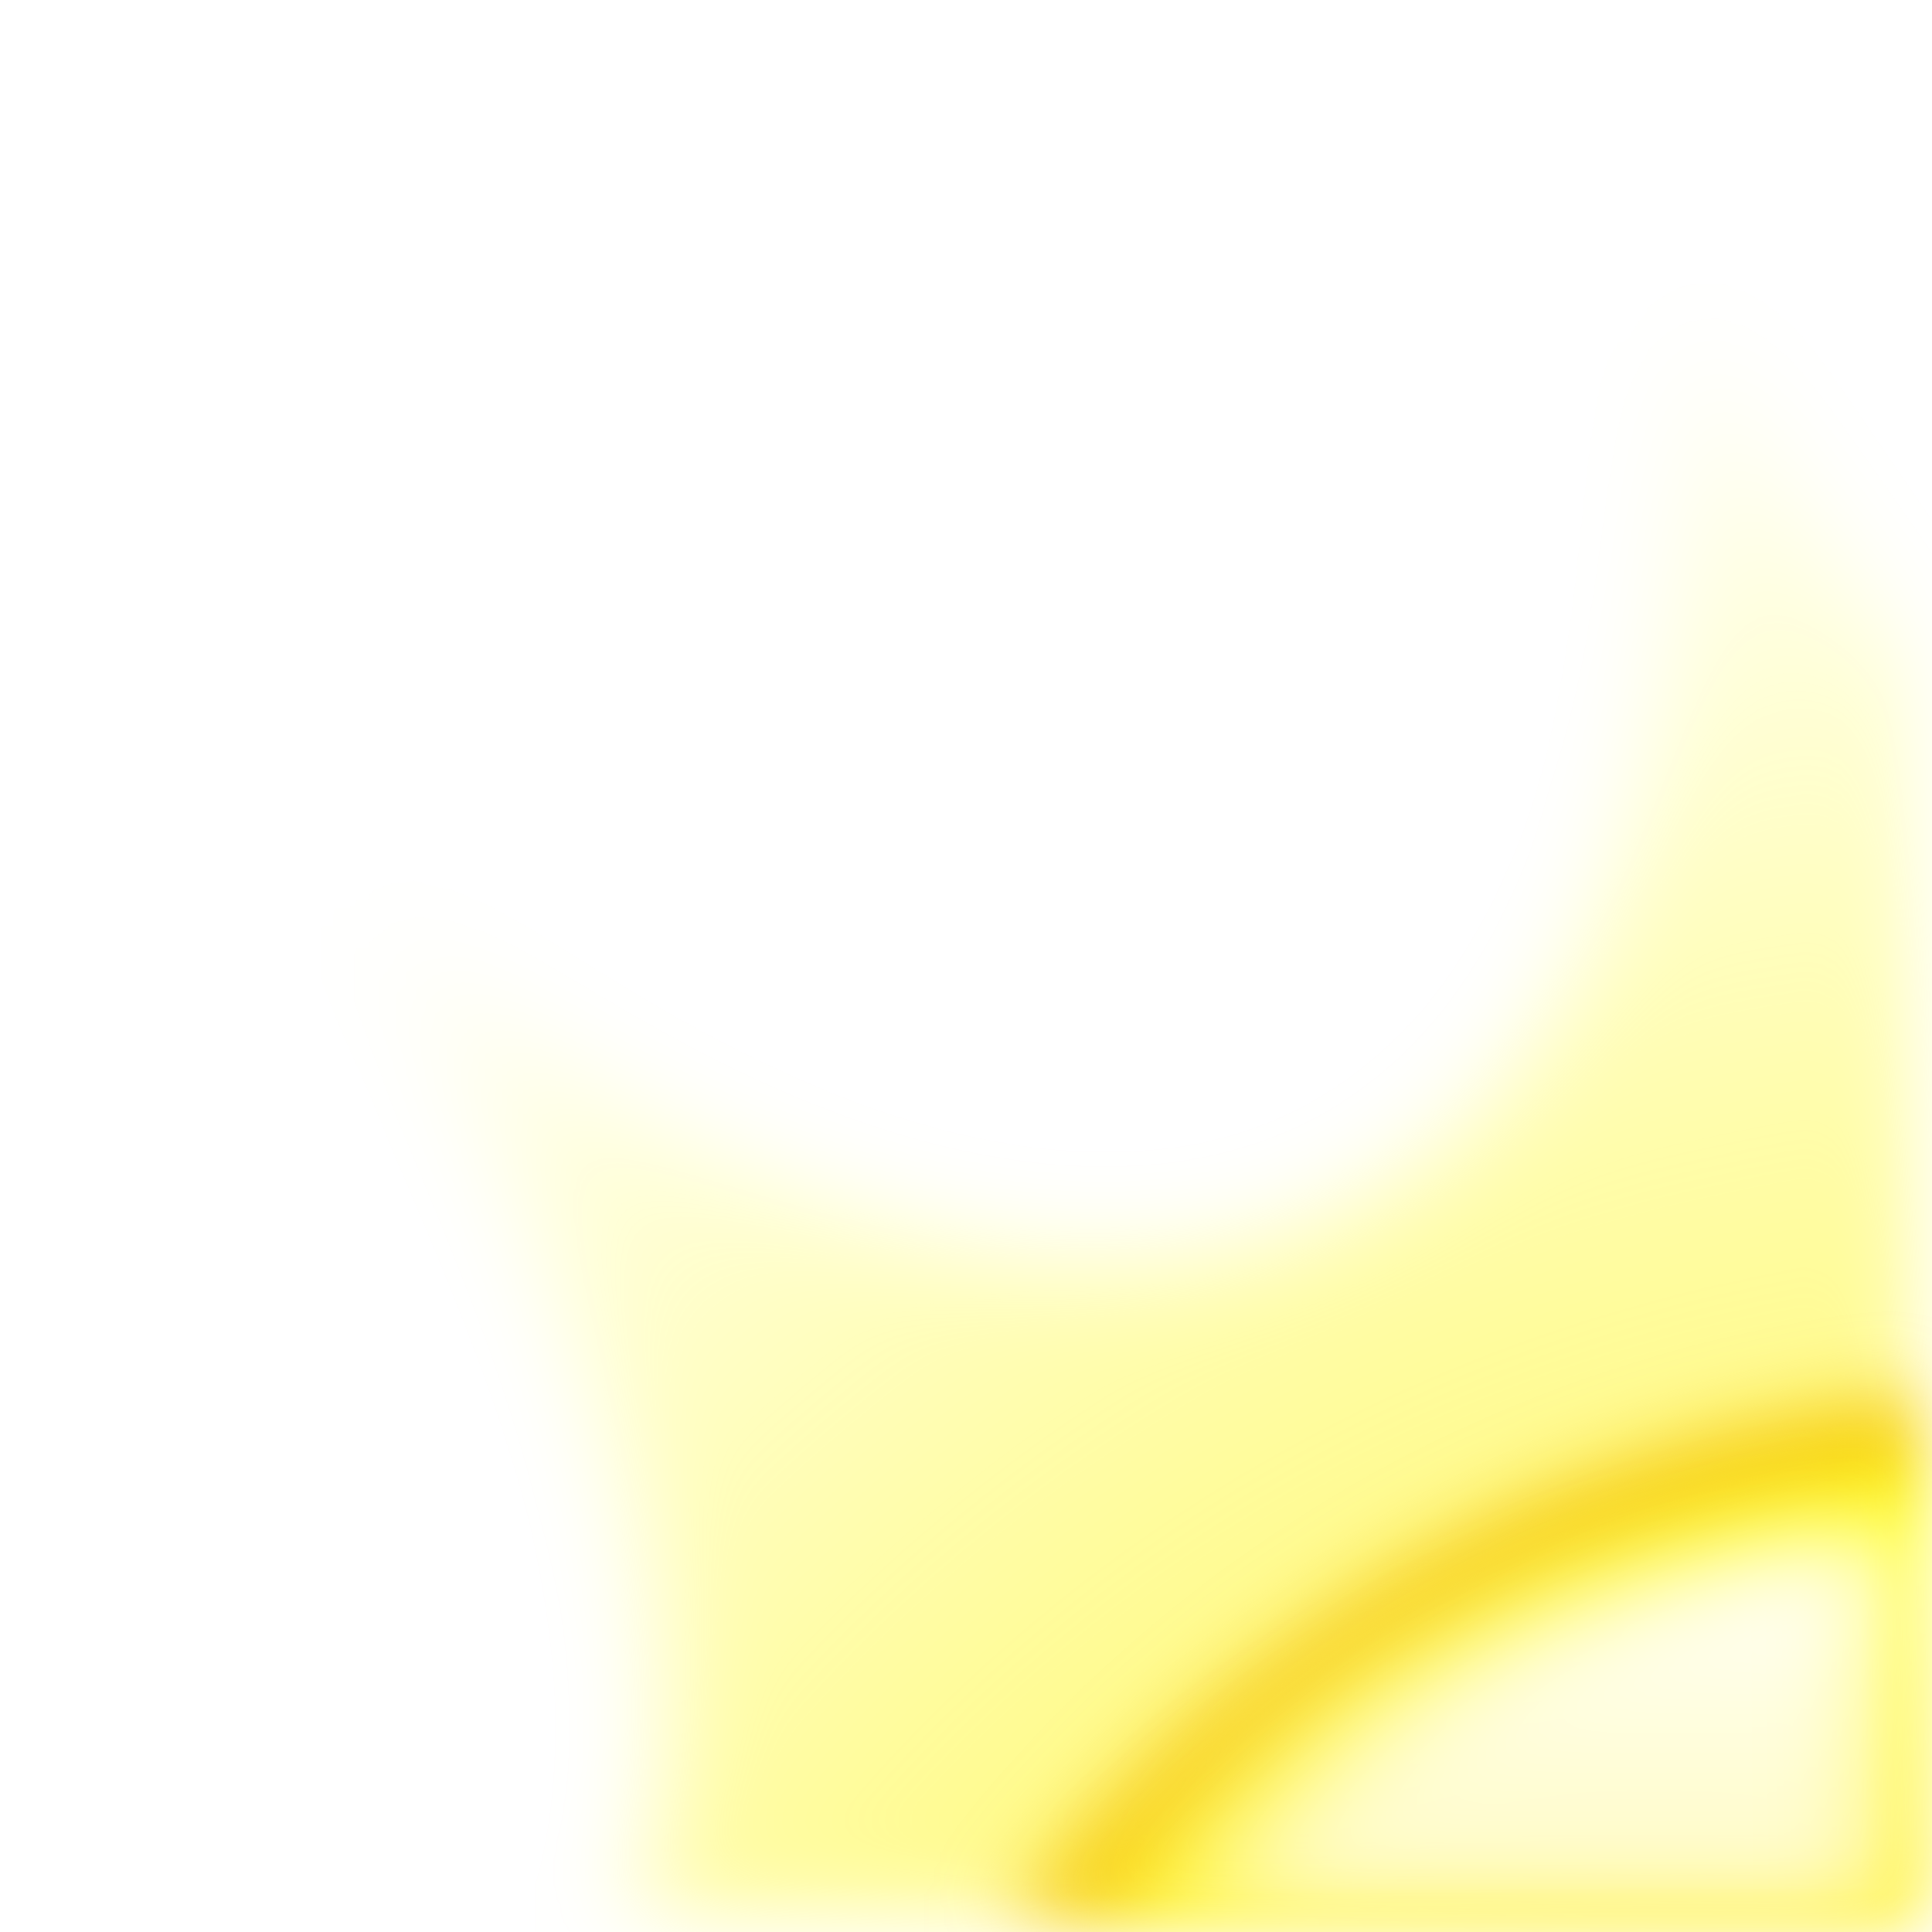
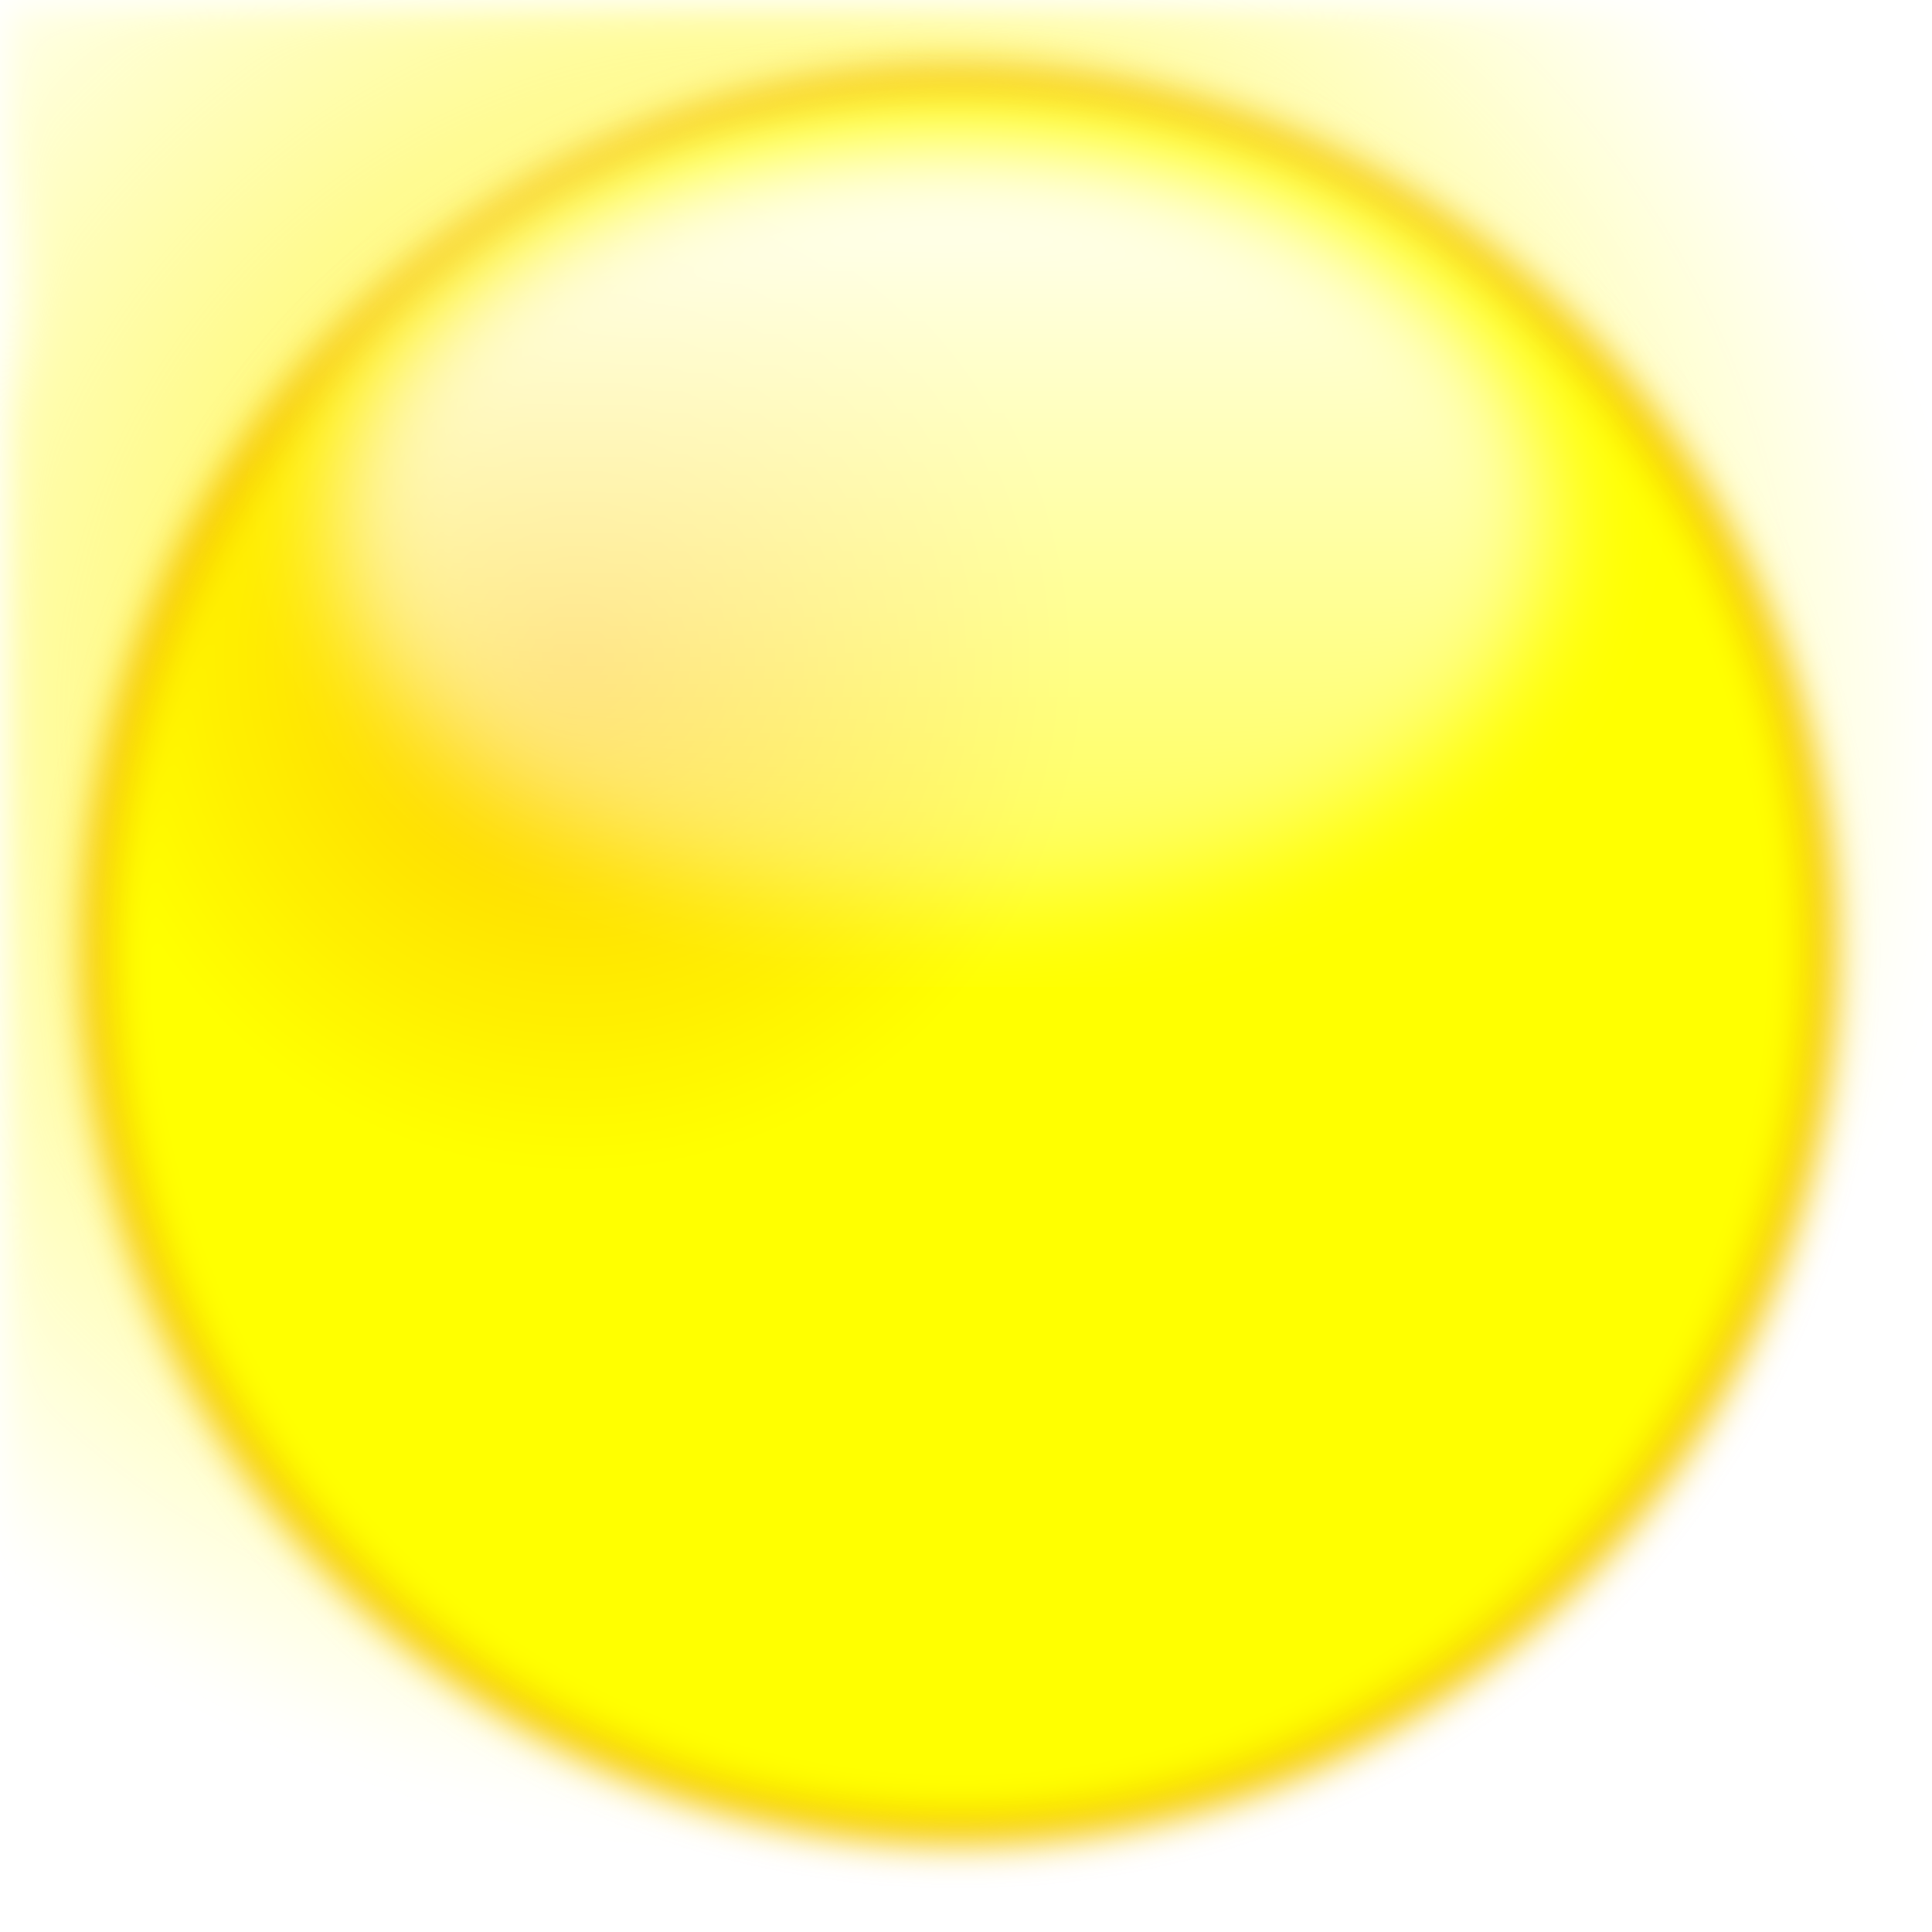
- <svg xmlns="http://www.w3.org/2000/svg" xmlns:xlink="http://www.w3.org/1999/xlink" version="1.0" width="325.441" height="325.441" id="svg2">
-   <defs id="defs4">
+ <svg xmlns="http://www.w3.org/2000/svg" xmlns:xlink="http://www.w3.org/1999/xlink" width="325.441" height="325.441">
+   <defs>
    <linearGradient id="linearGradient3602">
-       <stop style="stop-color:#ffffff;stop-opacity:1" offset="0" id="stop3604" />
-       <stop style="stop-color:#ffffff;stop-opacity:0" offset="1" id="stop3606" />
+       <stop stop-color="#ffffff" id="stop3604" offset="0" />
+       <stop stop-color="#ffffff" stop-opacity="0" id="stop3606" offset="1" />
    </linearGradient>
    <linearGradient id="linearGradient3586">
-       <stop style="stop-color:#ffc800;stop-opacity:1" offset="0" id="stop3588" />
-       <stop style="stop-color:#ffff00;stop-opacity:1" offset="0.848" id="stop3594" />
-       <stop style="stop-color:#ffff00;stop-opacity:1" offset="1" id="stop3590" />
+       <stop stop-color="#ffc800" id="stop3588" offset="0" />
+       <stop stop-color="#ffff00" id="stop3594" offset="0.848" />
+       <stop stop-color="#ffff00" id="stop3590" offset="1" />
    </linearGradient>
    <linearGradient id="linearGradient3184">
-       <stop style="stop-color:#ffea00;stop-opacity:1" offset="0" id="stop3186" />
-       <stop style="stop-color:#ffff00;stop-opacity:0" offset="1" id="stop3188" />
+       <stop stop-color="#ffea00" id="stop3186" offset="0" />
+       <stop stop-color="#ffff00" stop-opacity="0" id="stop3188" offset="1" />
    </linearGradient>
    <filter id="filter2797">
-       <feGaussianBlur stdDeviation="18.048" id="feGaussianBlur2799" />
+       <feGaussianBlur id="feGaussianBlur2799" stdDeviation="18.048" />
    </filter>
-     <radialGradient cx="325.714" cy="478.076" r="440.5" fx="325.714" fy="478.076" id="radialGradient3192" xlink:href="#linearGradient3184" gradientUnits="userSpaceOnUse" gradientTransform="matrix(1,0,0,0.9481109,0,24.80695)" />
+     <radialGradient gradientTransform="matrix(1,0,0,0.9481109,0,24.80695)" gradientUnits="userSpaceOnUse" xlink:href="#linearGradient3184" id="radialGradient3192" fy="478.076" fx="325.714" r="440.5" cy="478.076" cx="325.714" />
    <filter id="filter3198">
-       <feGaussianBlur stdDeviation="8.581" id="feGaussianBlur3200" />
+       <feGaussianBlur id="feGaussianBlur3200" stdDeviation="8.581" />
    </filter>
-     <radialGradient cx="325.714" cy="478.076" r="440.5" fx="325.714" fy="478.076" id="radialGradient3203" xlink:href="#linearGradient3184" gradientUnits="userSpaceOnUse" gradientTransform="matrix(1,0,0,0.9481109,26,10.80695)" />
-     <radialGradient cx="278.571" cy="442.58" r="221.864" fx="278.571" fy="442.58" id="radialGradient3592" xlink:href="#linearGradient3586" gradientUnits="userSpaceOnUse" gradientTransform="matrix(1,0,0,1.012878,0,-5.917462)" />
-     <linearGradient x1="347.143" y1="240.934" x2="347.143" y2="874.806" id="linearGradient3600" xlink:href="#linearGradient3602" gradientUnits="userSpaceOnUse" />
+     <radialGradient gradientTransform="matrix(1,0,0,0.9481109,26,10.80695)" gradientUnits="userSpaceOnUse" xlink:href="#linearGradient3184" id="radialGradient3203" fy="478.076" fx="325.714" r="440.5" cy="478.076" cx="325.714" />
+     <radialGradient gradientTransform="matrix(1,0,0,1.012878,0,-5.917462)" gradientUnits="userSpaceOnUse" xlink:href="#linearGradient3586" id="radialGradient3592" fy="442.58" fx="278.571" r="221.864" cy="442.58" cx="278.571" />
+     <linearGradient xlink:href="#linearGradient3602" id="linearGradient3600" y2="1.45" x2="0.5" y1="0" x1="0.5" />
    <filter id="filter3672">
-       <feGaussianBlur stdDeviation="6.699" id="feGaussianBlur3674" />
+       <feGaussianBlur id="feGaussianBlur3674" stdDeviation="6.699" />
    </filter>
  </defs>
-   <g transform="scale(1,1)" id="layer1">
-     <path d="M 23.143,98.362 C 108.631,248.005 326.398,284.826 274.571,1.219 C 326.216,240.716 552.197,204.15 594.571,49.791 C 471.731,336.376 657.324,305.427 791.714,275.505 C 564.455,430.637 641.559,514.488 800.286,578.362 C 483.698,519.508 545.826,767.689 628.857,895.505 C 509.374,720.599 337.468,627.595 243.143,886.934 C 261.177,664.301 121.023,599.141 -56.857,769.791 C 71.57,550.539 144.304,463.372 -94,395.505 C 102.911,401.722 192.309,329.541 23.143,98.362 z " style="fill:url(#radialGradient3203);fill-opacity:1;fill-rule:nonzero;stroke:none;stroke-width:1px;stroke-linecap:butt;stroke-linejoin:miter;stroke-opacity:1;filter:url(#filter3198)" id="path2801" />
-     <path d="M 562.857,459.505 C 562.857,580.219 466.279,678.076 347.143,678.076 C 228.007,678.076 131.429,580.219 131.429,459.505 C 131.429,338.791 228.007,240.934 347.143,240.934 C 466.279,240.934 562.857,338.791 562.857,459.505 L 562.857,459.505 z " style="fill:url(#radialGradient3592);fill-opacity:1;fill-rule:evenodd;stroke:#f6c600;stroke-width:12.3;stroke-linecap:butt;stroke-linejoin:round;stroke-miterlimit:4;stroke-dasharray:none;stroke-opacity:1;filter:url(#filter3672)" id="path2176" />
-     <path d="M 562.857,459.505 C 562.857,580.219 466.279,678.076 347.143,678.076 C 228.007,678.076 131.429,580.219 131.429,459.505 C 131.429,338.791 228.007,240.934 347.143,240.934 C 466.279,240.934 562.857,338.791 562.857,459.505 L 562.857,459.505 z " transform="matrix(0.7078954,0,0,0.4437398,97.11634,147.0329)" style="fill:url(#linearGradient3600);fill-opacity:1;fill-rule:evenodd;stroke:none;stroke-width:12.3;stroke-linecap:butt;stroke-linejoin:round;stroke-miterlimit:4;stroke-dasharray:none;stroke-opacity:1;filter:url(#filter2797)" id="path3596" />
+   <g>
+     <g id="layer1" transform="translate(-28 -88) scale(0.45 0.45)">
+       <path fill="url(#radialGradient3203)" fill-rule="nonzero" stroke-width="1px" filter="url(#filter3198)" id="path2801" d="m-63.273,13.15c127.836,223.771 453.478,278.832 375.978,-145.264c77.227,358.135 415.153,303.457 478.517,72.632c-183.692,428.551 93.839,382.27 294.801,337.526c-339.836,231.979 -224.538,357.367 12.817,452.883c-473.414,-88.008 -380.51,283.113 -256.349,474.245c-178.67,-261.549 -435.733,-400.623 -576.785,-12.818c26.967,-332.917 -182.614,-430.355 -448.61,-175.172c192.046,-327.862 300.81,-458.209 -55.542,-559.695c294.455,9.297 428.136,-98.64 175.172,-444.338z" />
+       <path stroke="#f6c600" fill="url(#radialGradient3592)" fill-rule="evenodd" stroke-width="12.3" stroke-linejoin="round" stroke-miterlimit="4" filter="url(#filter3672)" id="path2176" d="m743.798,553.191c0,180.511 -144.42,326.845 -322.572,326.845c-178.152,0 -322.572,-146.333 -322.572,-326.845c0,-180.511 144.42,-326.845 322.572,-326.845c178.152,0 322.572,146.333 322.572,326.845l0,0z" />
+       <path fill="url(#linearGradient3600)" fill-rule="evenodd" stroke-width="12.3" stroke-linejoin="round" stroke-miterlimit="4" filter="url(#filter2797)" id="path3596" d="m643.165,390.837c0,80.1 -102.234,145.034 -228.347,145.034c-126.113,0 -228.347,-64.934 -228.347,-145.034c0,-80.1 102.235,-145.034 228.347,-145.034c126.113,0 228.347,64.934 228.347,145.034l0,0z" />
+     </g>
  </g>
</svg>
